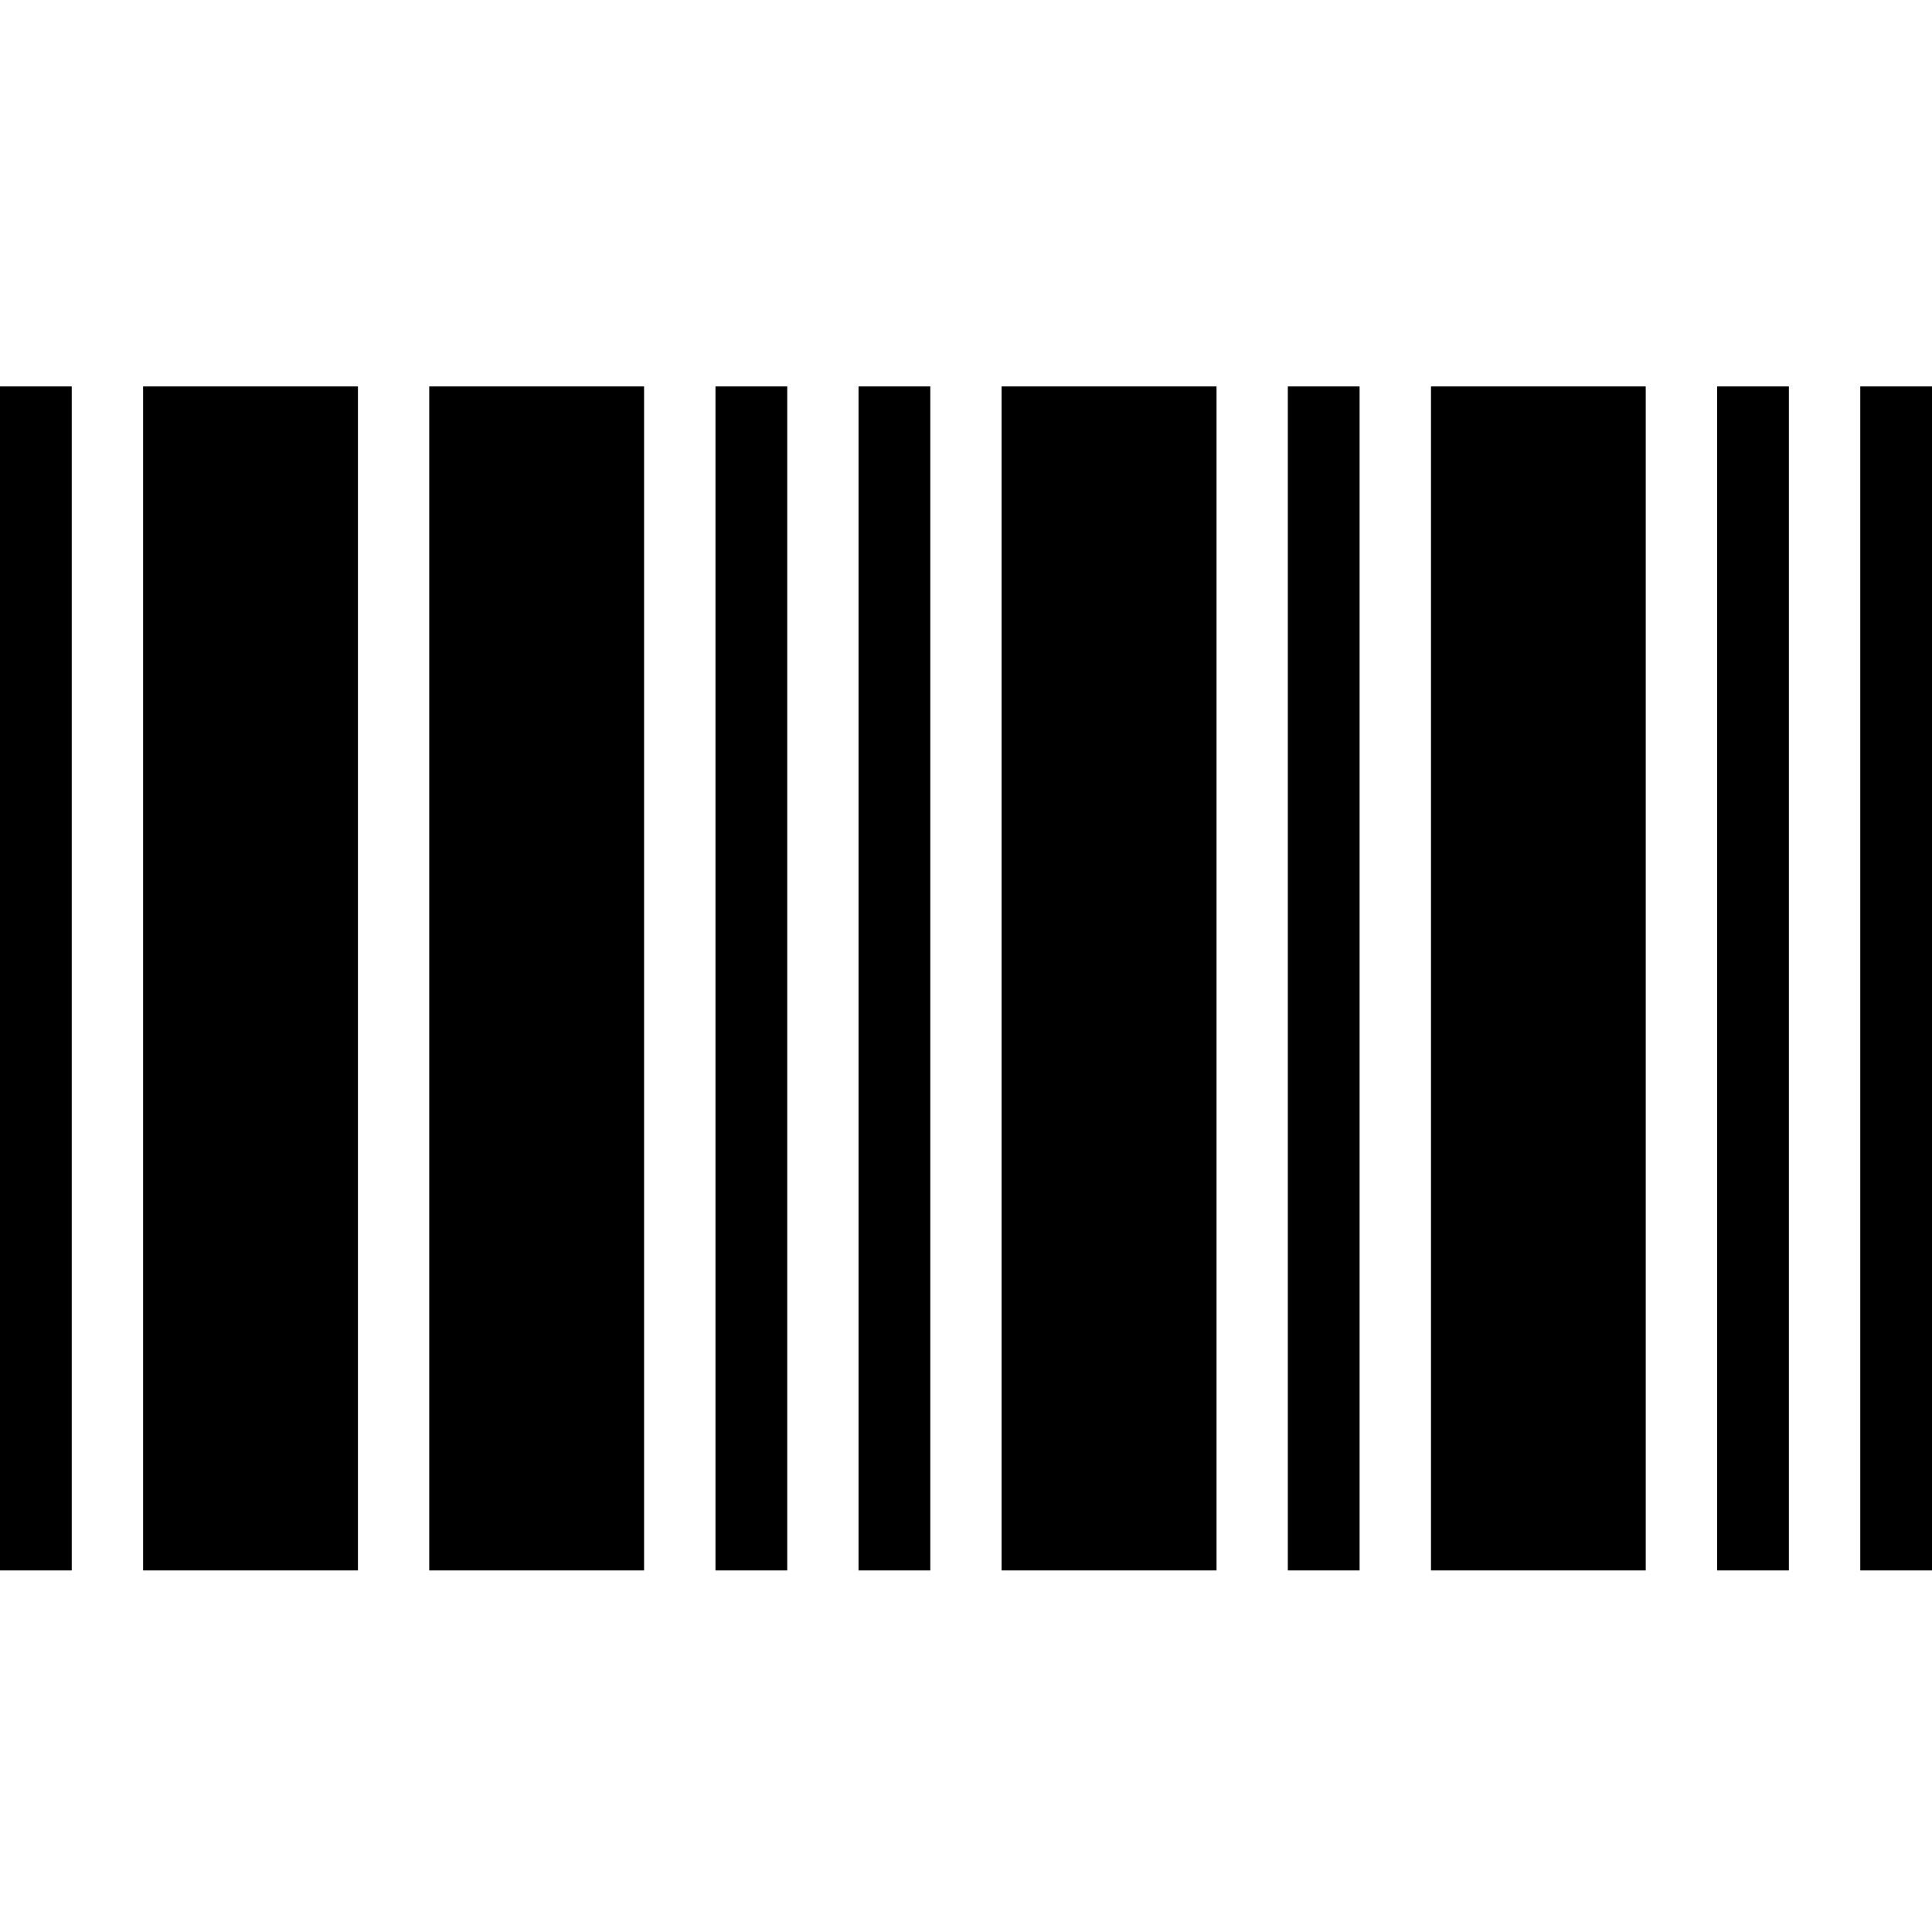
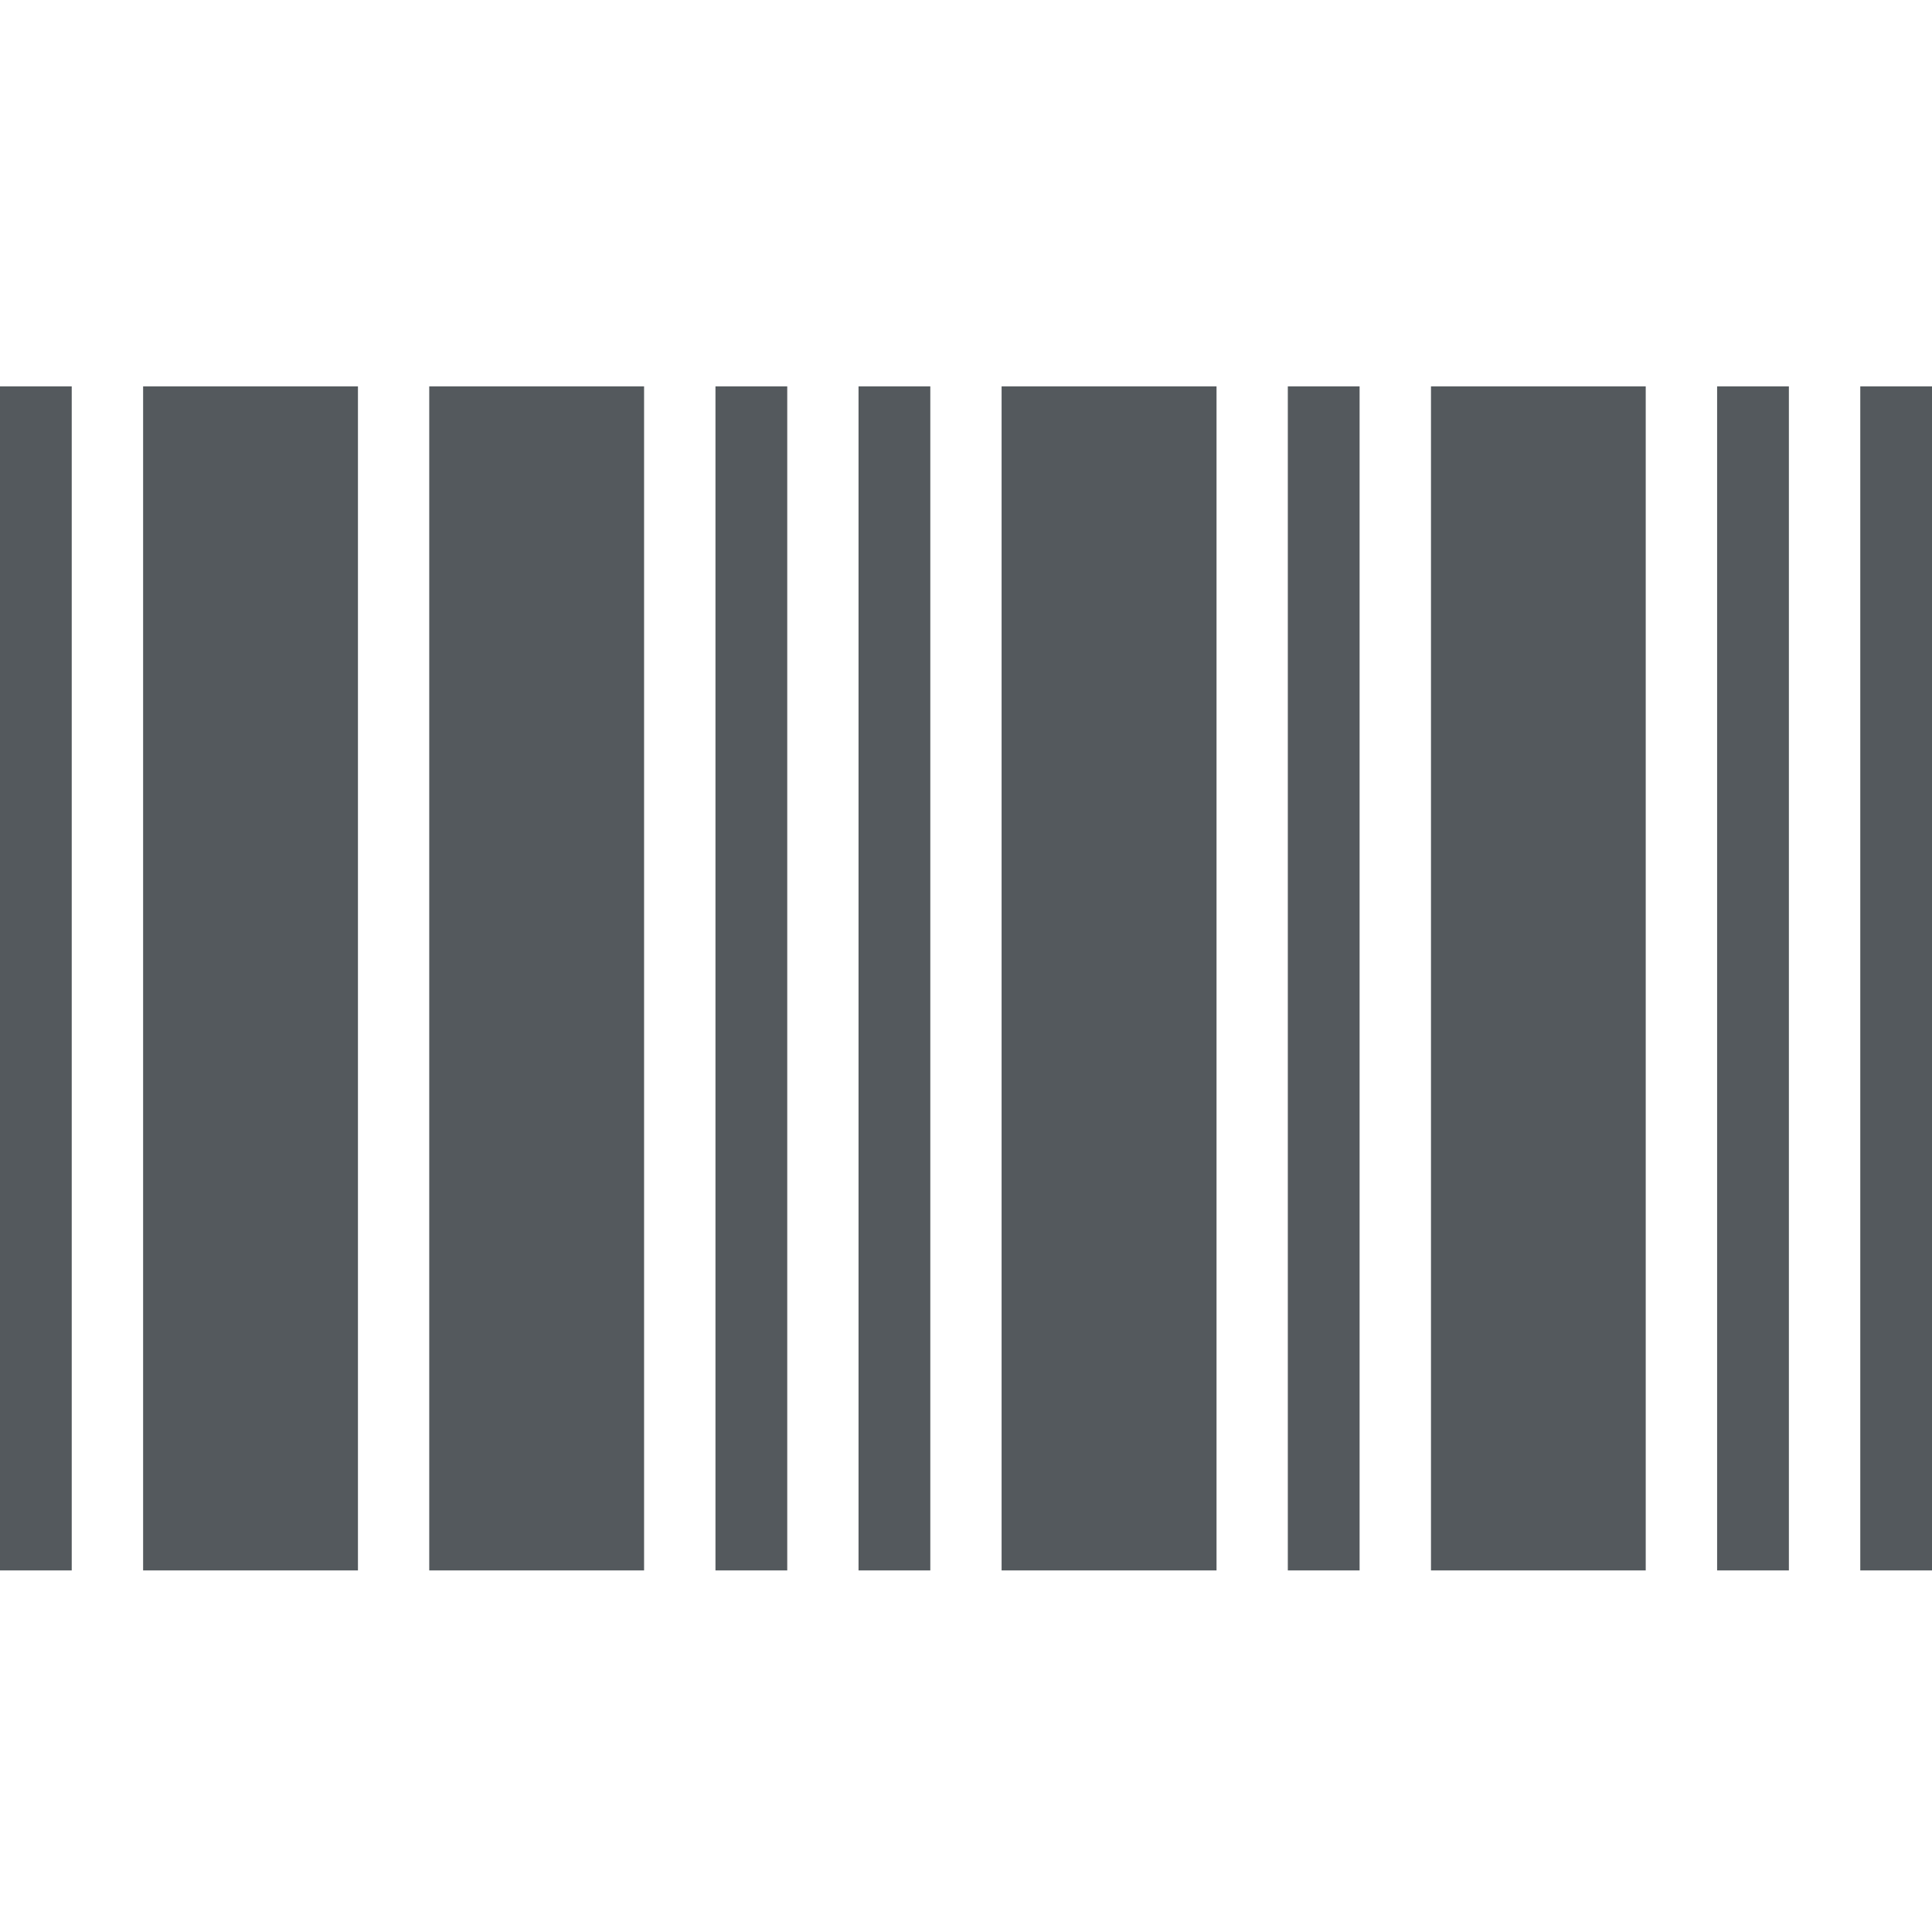
<svg xmlns="http://www.w3.org/2000/svg" width="20" height="20" stroke-width="30.2" viewBox="0 0 20 20">
-   <path stroke="#000" stroke-width=".743" d="M.371 4v12.257m1.482 0V4m.74 0v12.257m.741 0V4m1.481 0v12.257m.741 0V4m.74 0v12.257M7.778 4v12.257m1.481 0V4m8.888 0v12.257m1.482 0V4M10.74 4v12.257m.741 0V4m.741 0v12.257m1.481 0V4m1.482 0v12.257m.74 0V4m.74 0v12.257" />
+   <path stroke="#54595d" stroke-width=".743" d="M.371 4v12.257m1.482 0V4m.74 0v12.257m.741 0V4m1.481 0v12.257m.741 0V4m.74 0v12.257M7.778 4v12.257m1.481 0V4m8.888 0v12.257m1.482 0V4M10.74 4v12.257m.741 0V4m.741 0v12.257m1.481 0V4m1.482 0v12.257m.74 0V4m.74 0v12.257" />
</svg>
